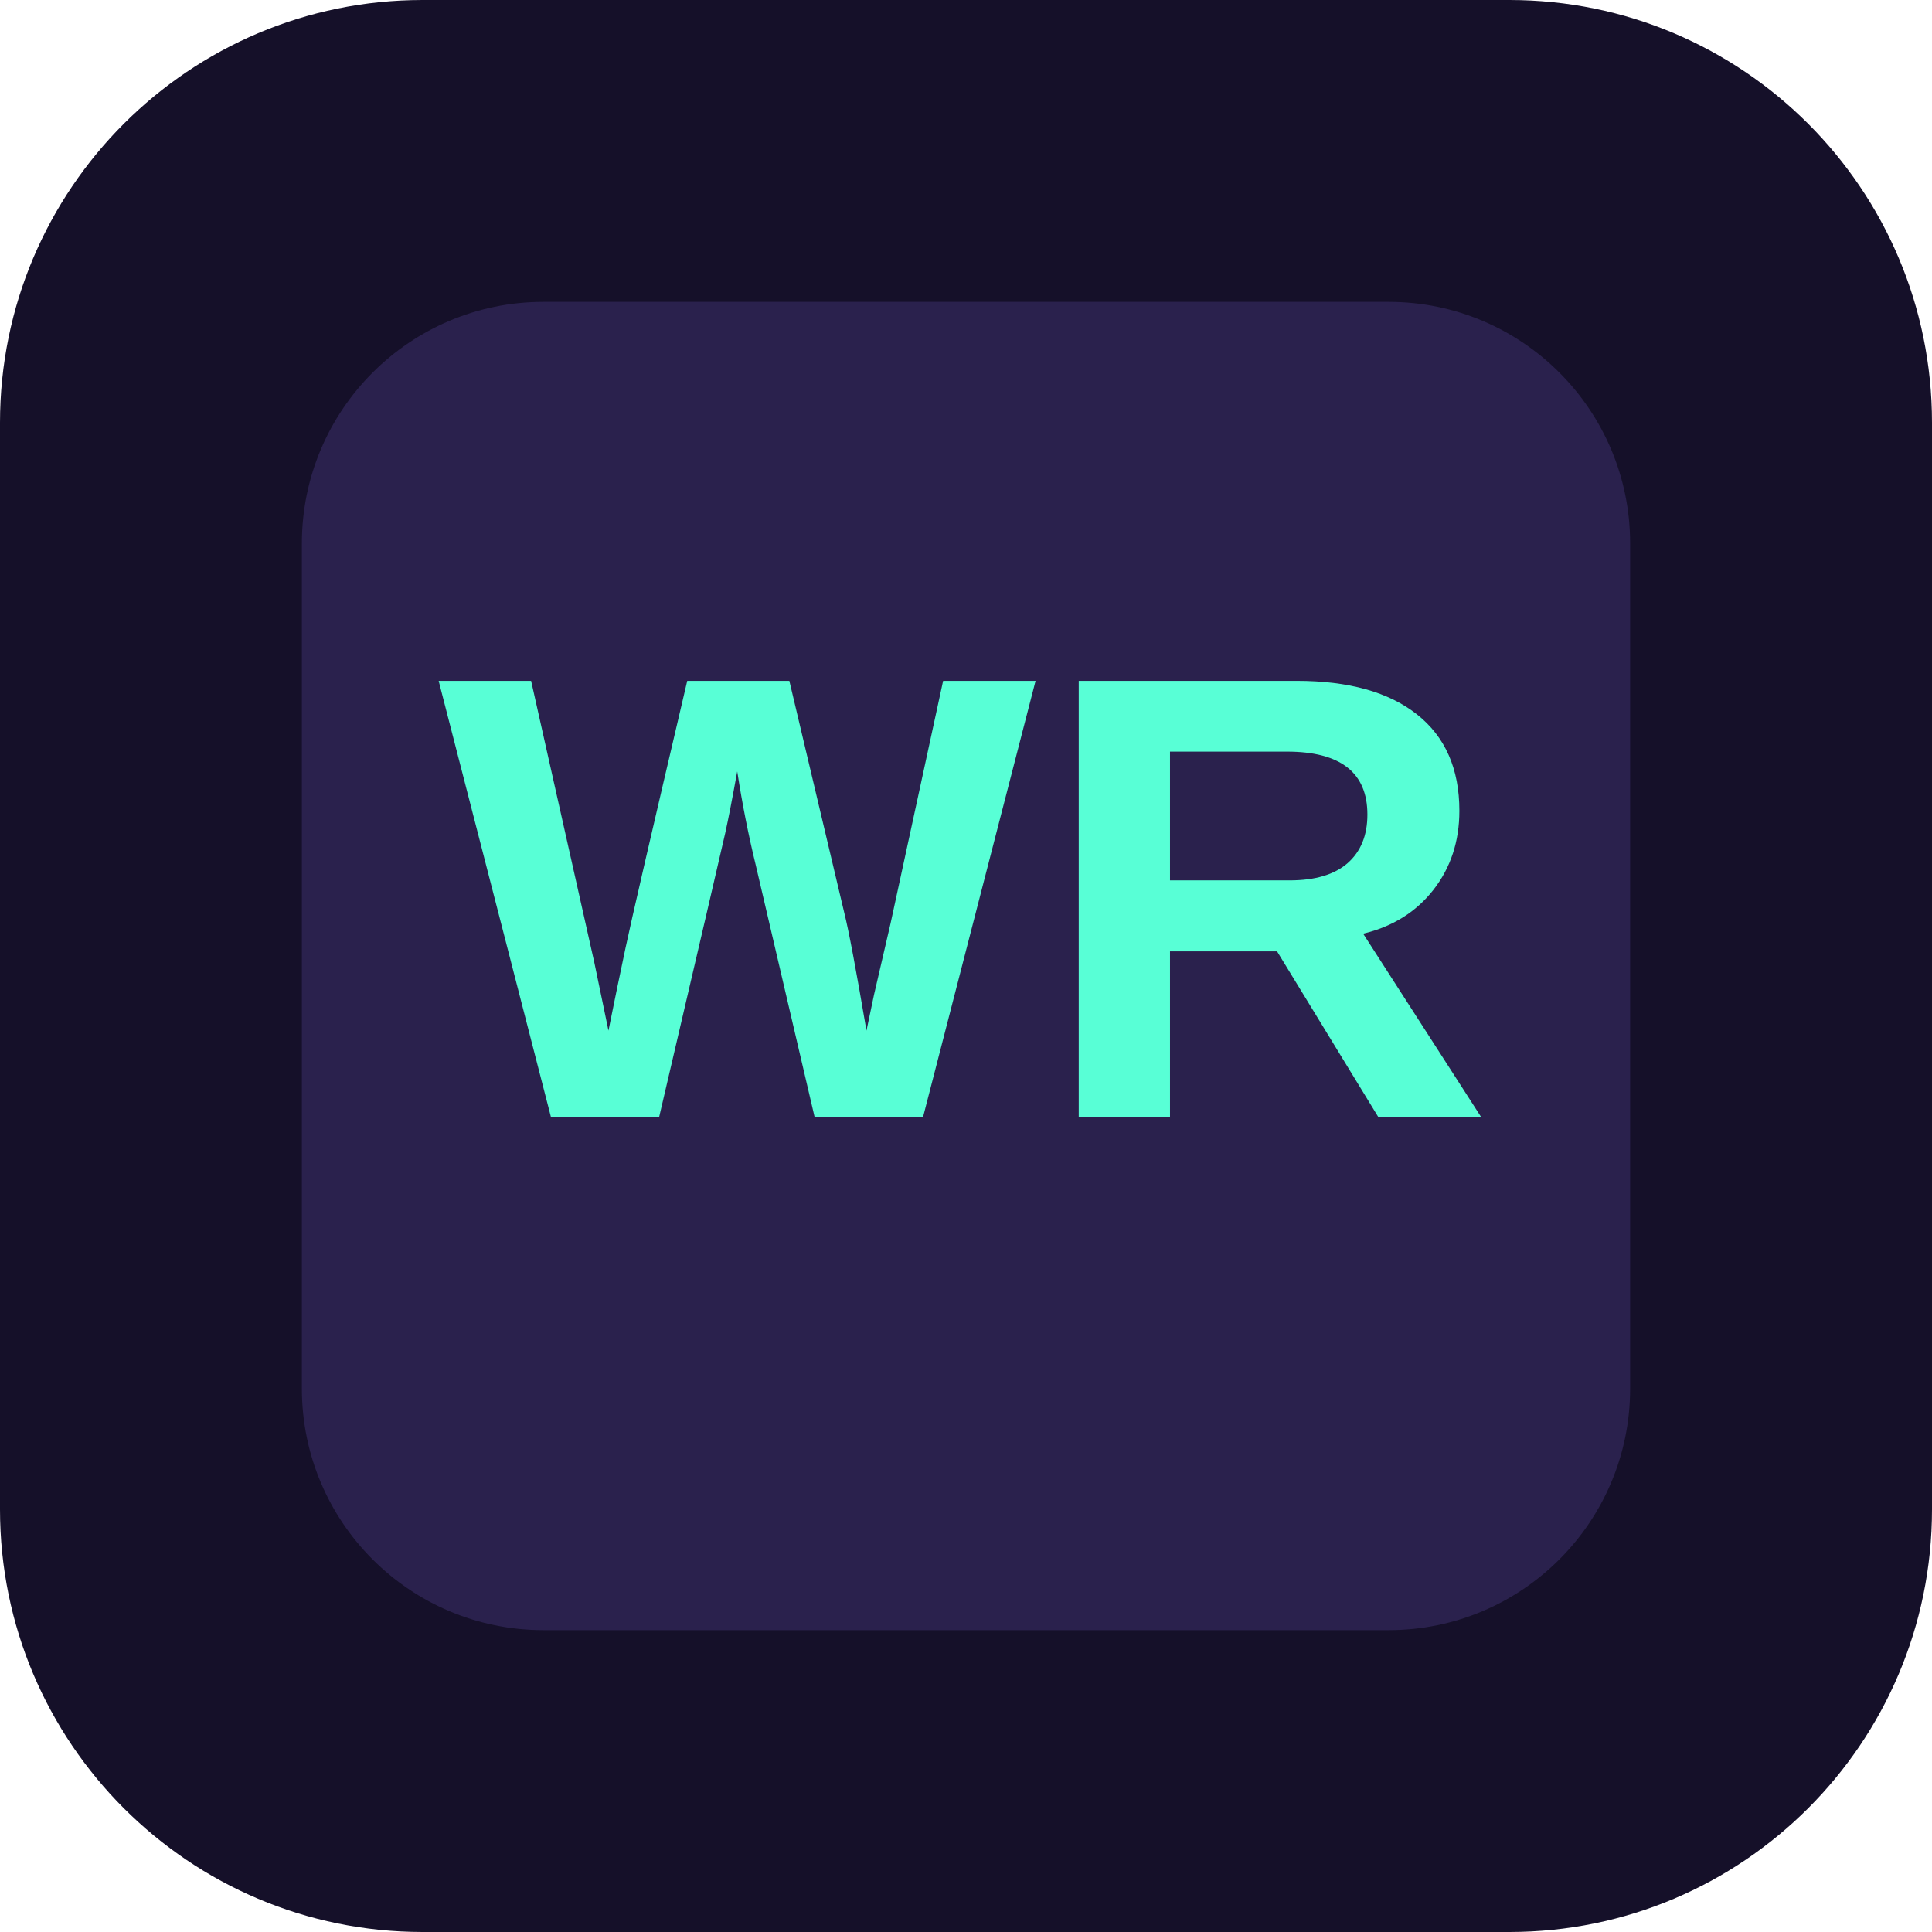
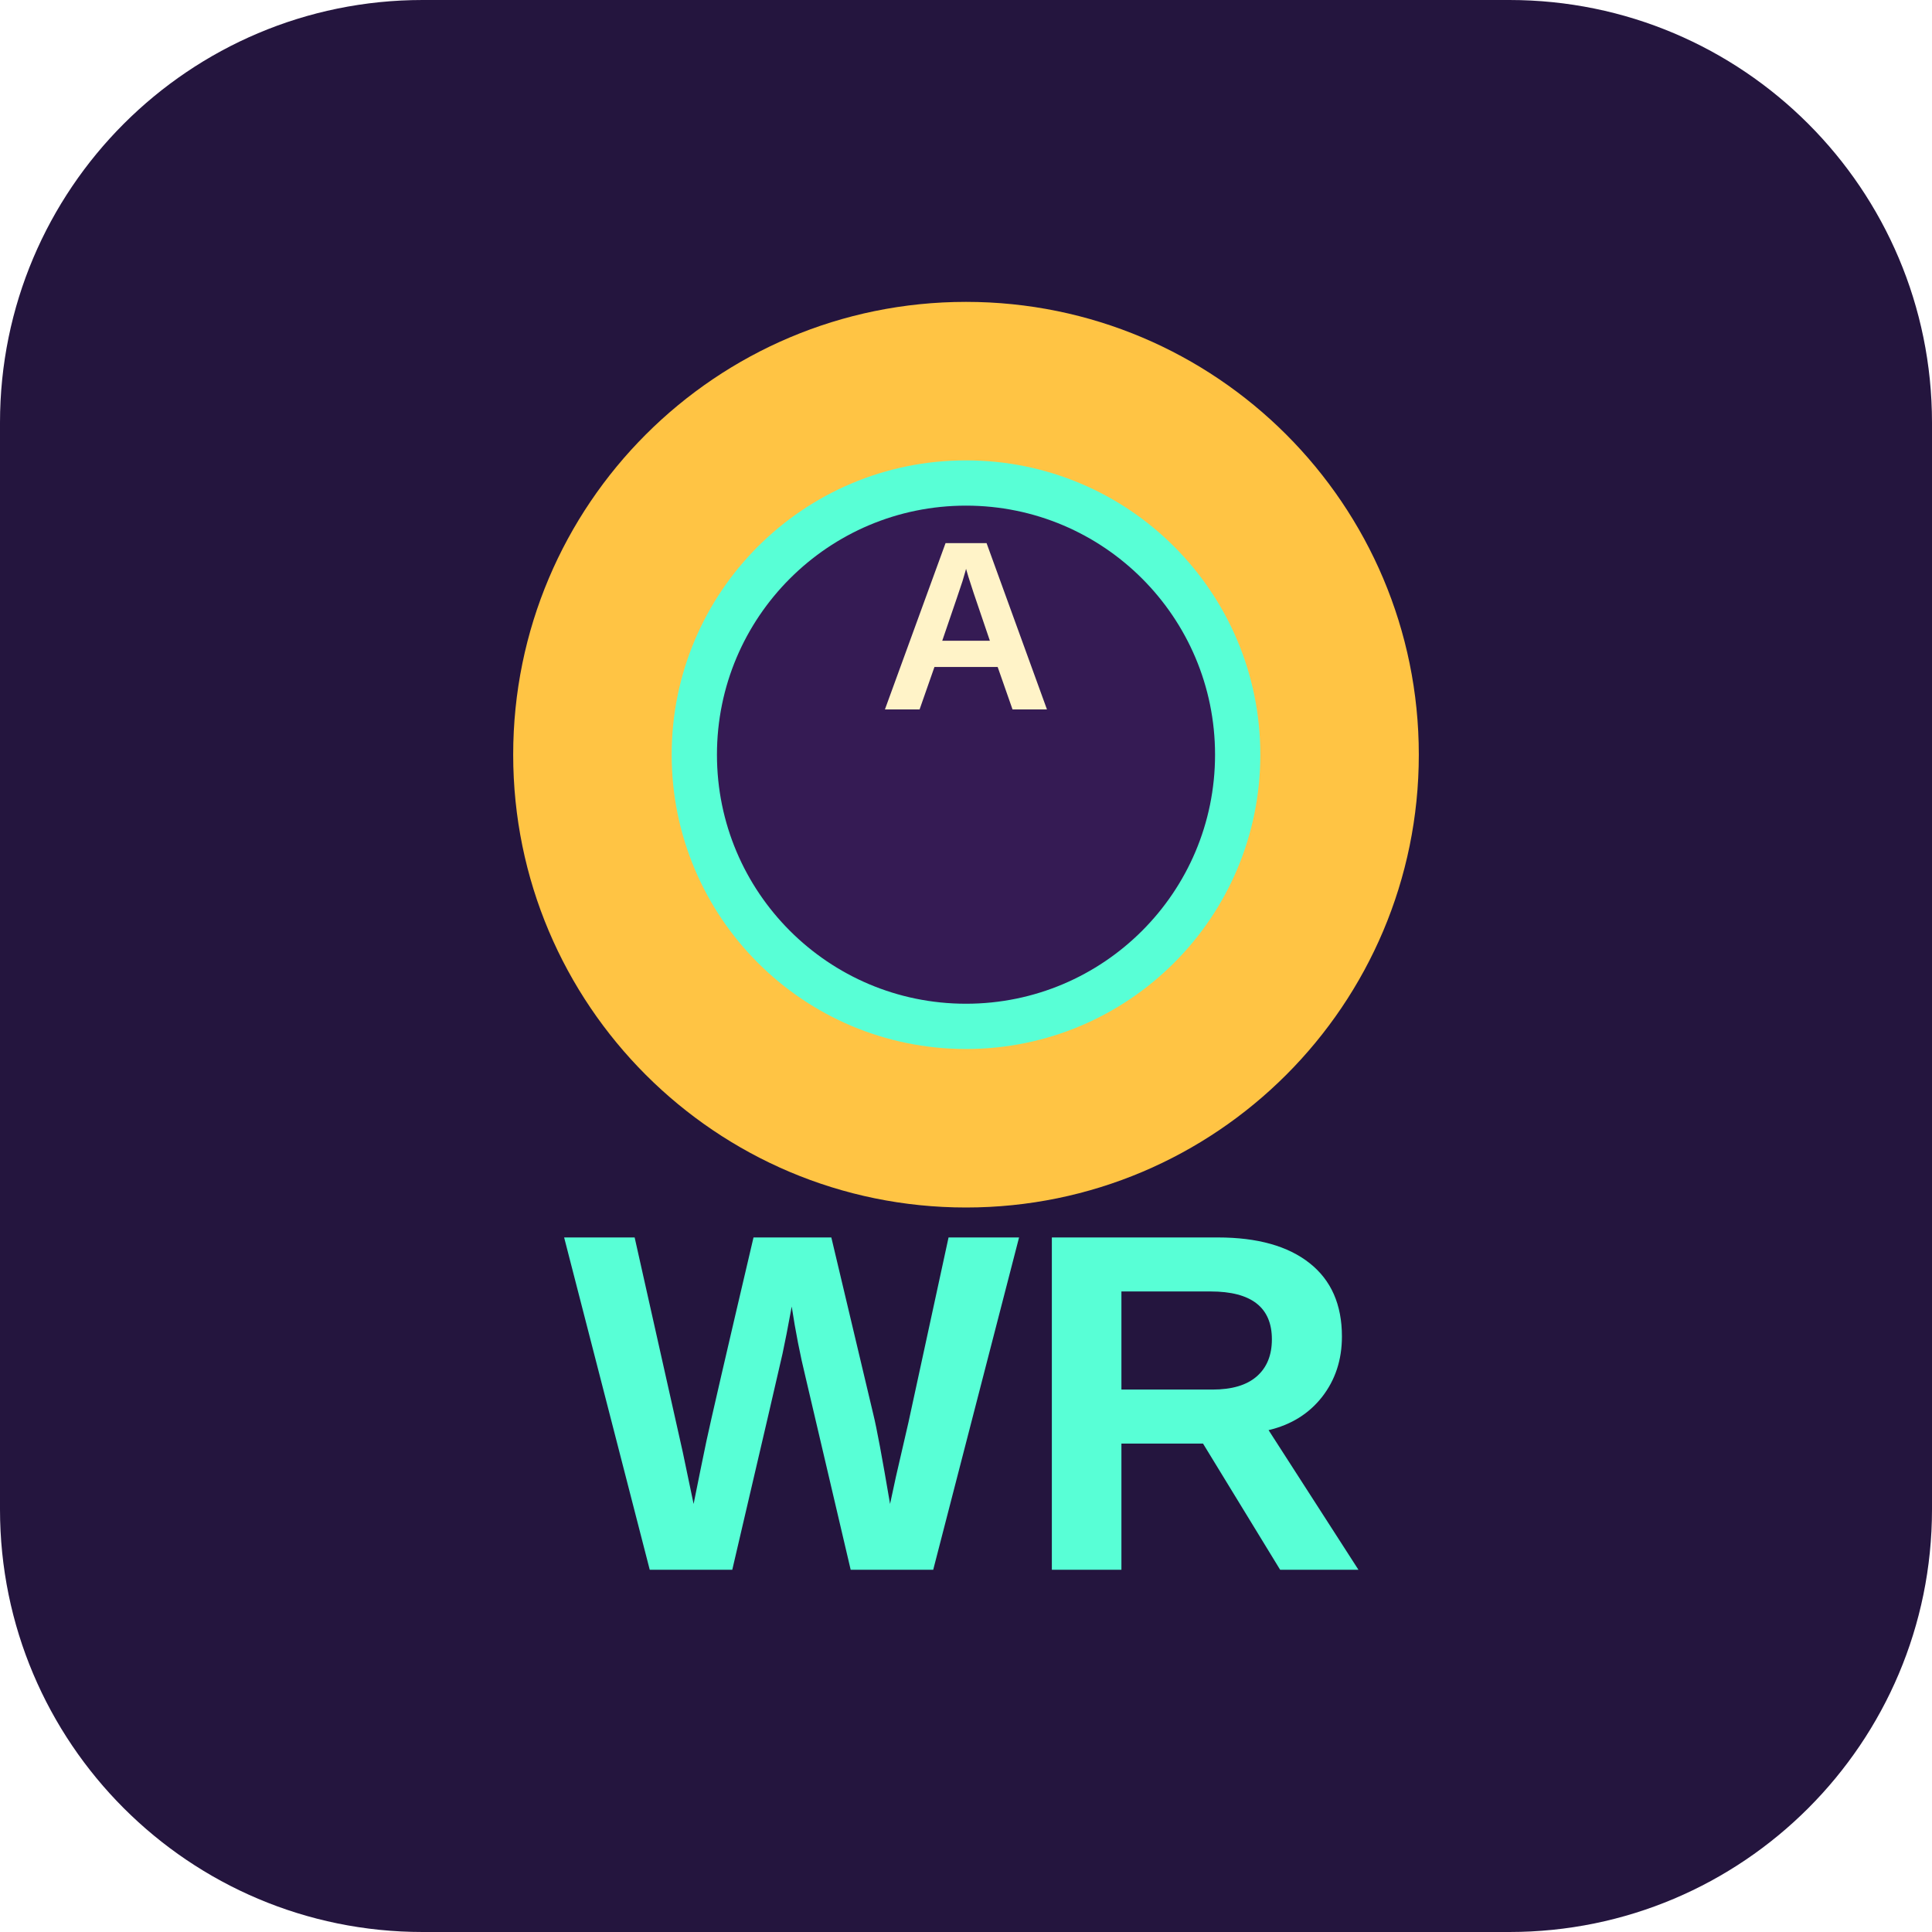
- <svg xmlns="http://www.w3.org/2000/svg" viewBox="0 0 128 128">
-   <rect width="128" height="128" rx="28" fill="#151029" />
-   <rect x="20" y="20" width="88" height="88" rx="16" fill="#2a214d" />
-   <text x="64" y="74" text-anchor="middle" fill="#58ffd6" font-size="42" font-family="Segoe UI, Arial" font-weight="700">WR</text>
+ <svg xmlns="http://www.w3.org/2000/svg" viewBox="0 0 128 128" role="img" aria-label="Word Reactor icon">
+   <rect width="128" height="128" rx="28" fill="#24153e" />
+   <circle cx="64" cy="50" r="30" fill="#ffc444" />
+   <circle cx="64" cy="50" r="18" fill="#351b54" stroke="#58ffd6" stroke-width="3" />
+   <text x="64" y="47" text-anchor="middle" fill="#fff3c8" font-size="16" font-family="Segoe UI, Arial, sans-serif" font-weight="800">A</text>
+   <text x="64" y="104" text-anchor="middle" fill="#58ffd6" font-size="32" font-family="Segoe UI, Arial, sans-serif" font-weight="900">WR</text>
</svg>
